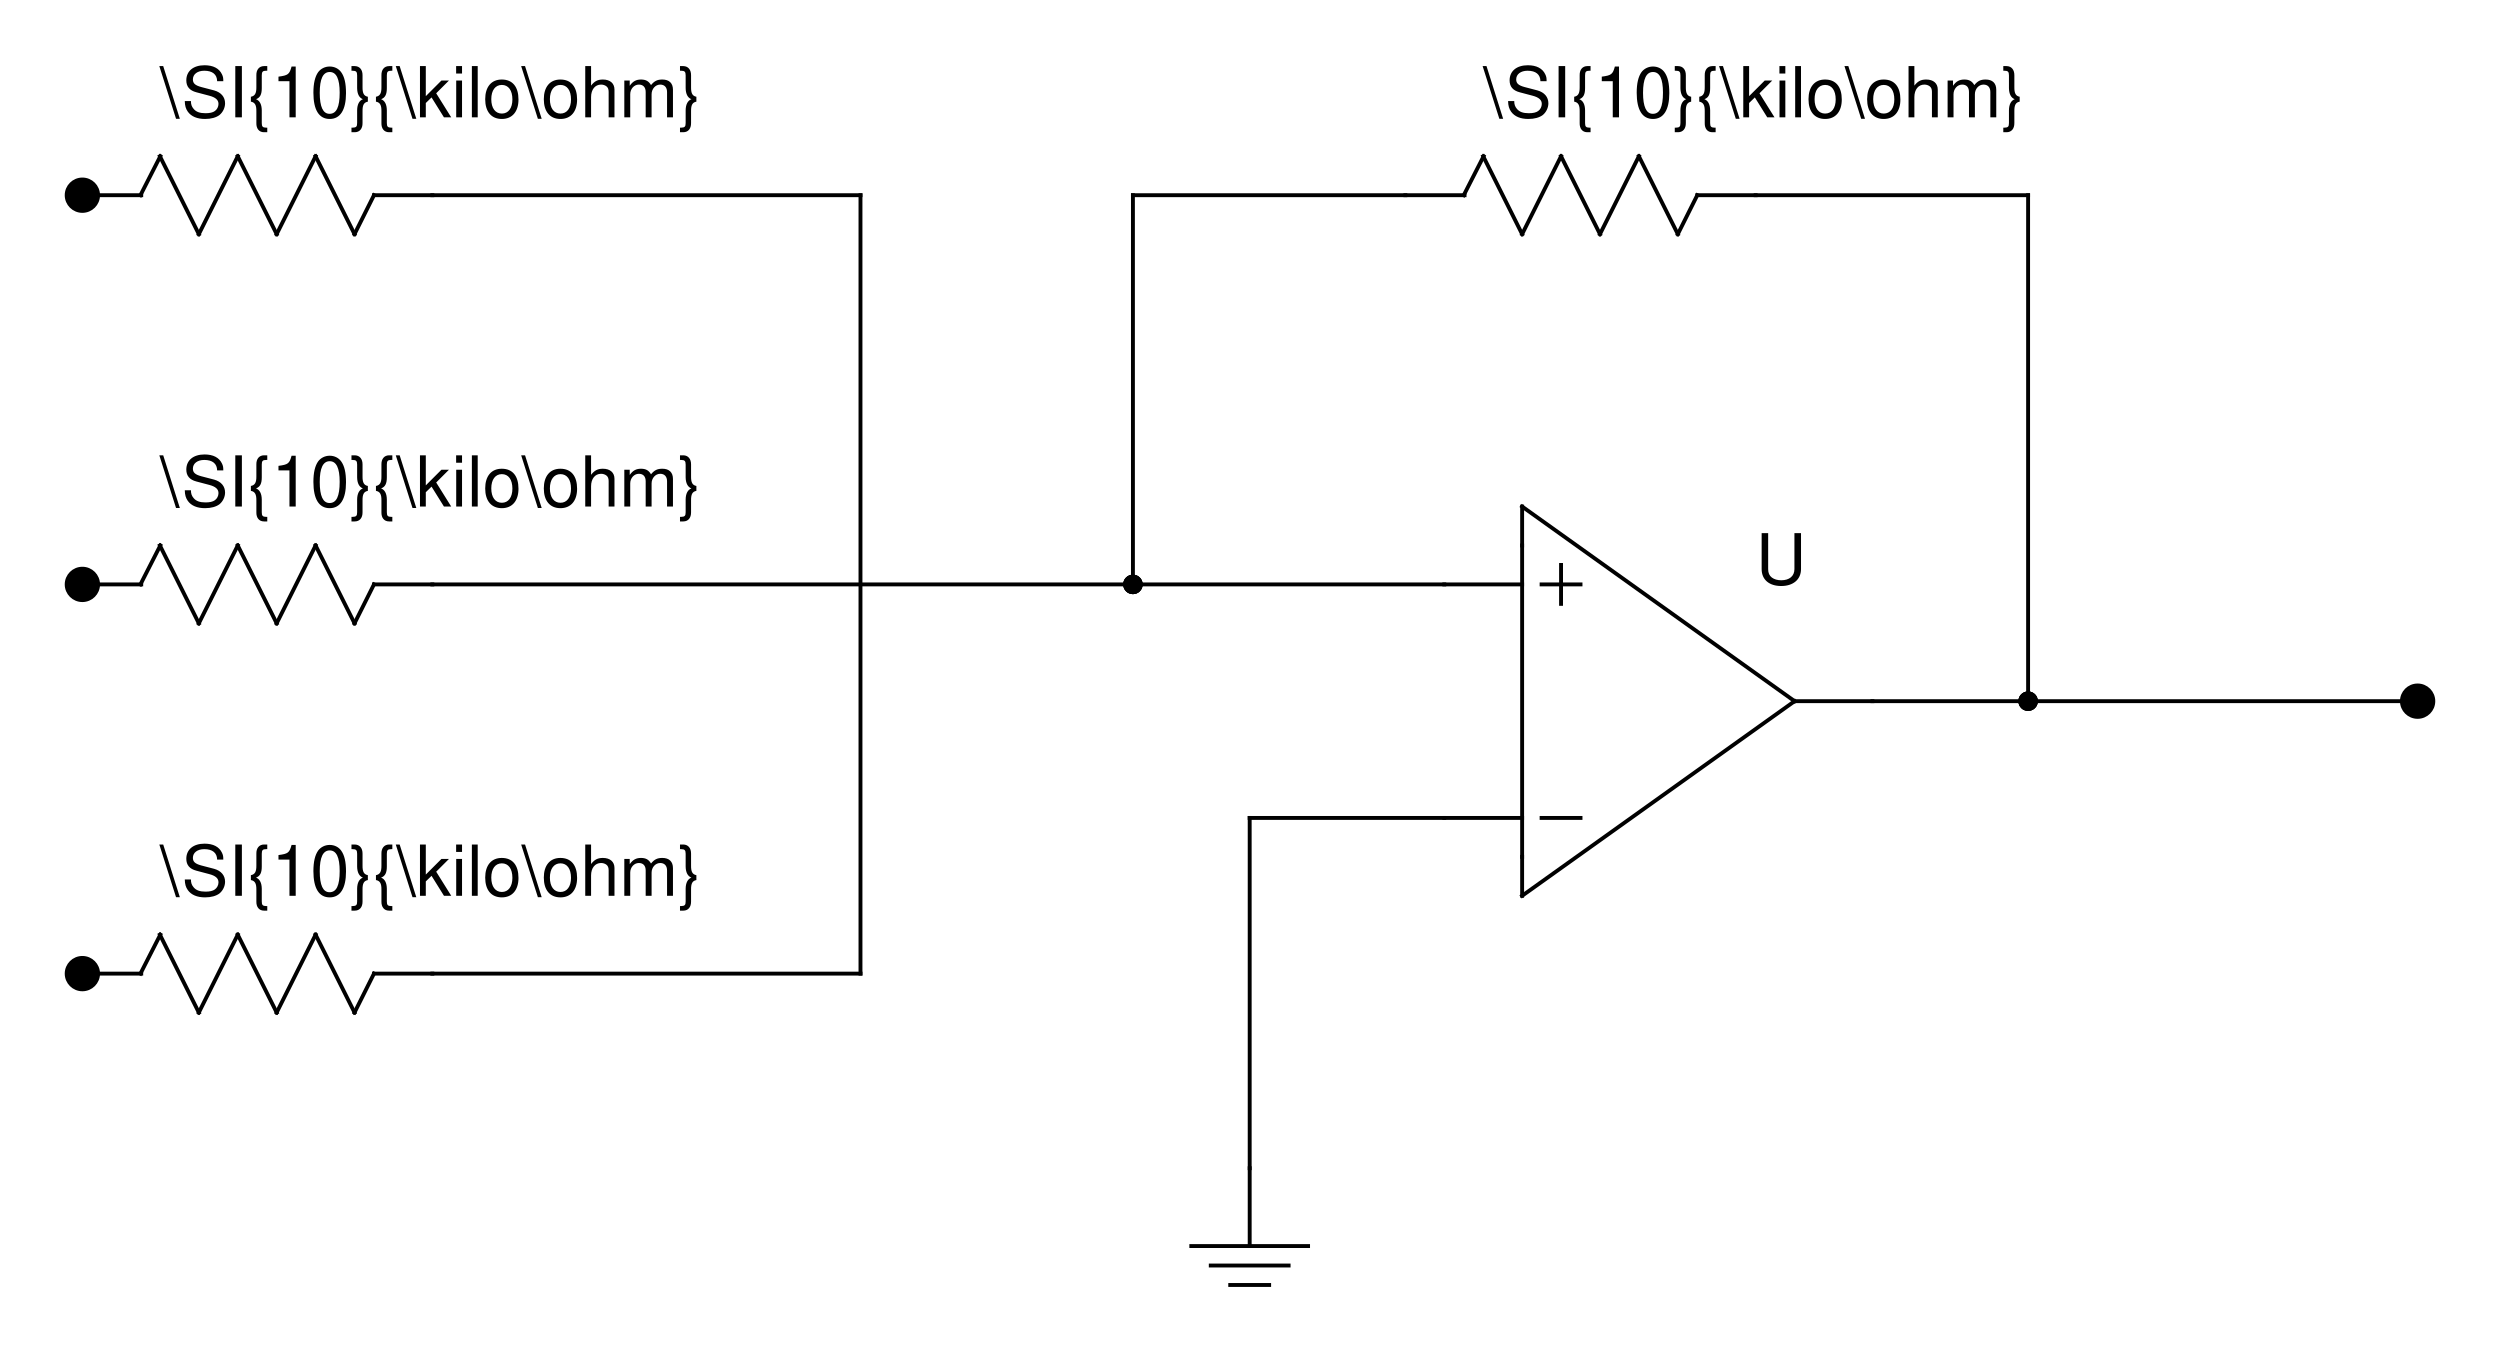
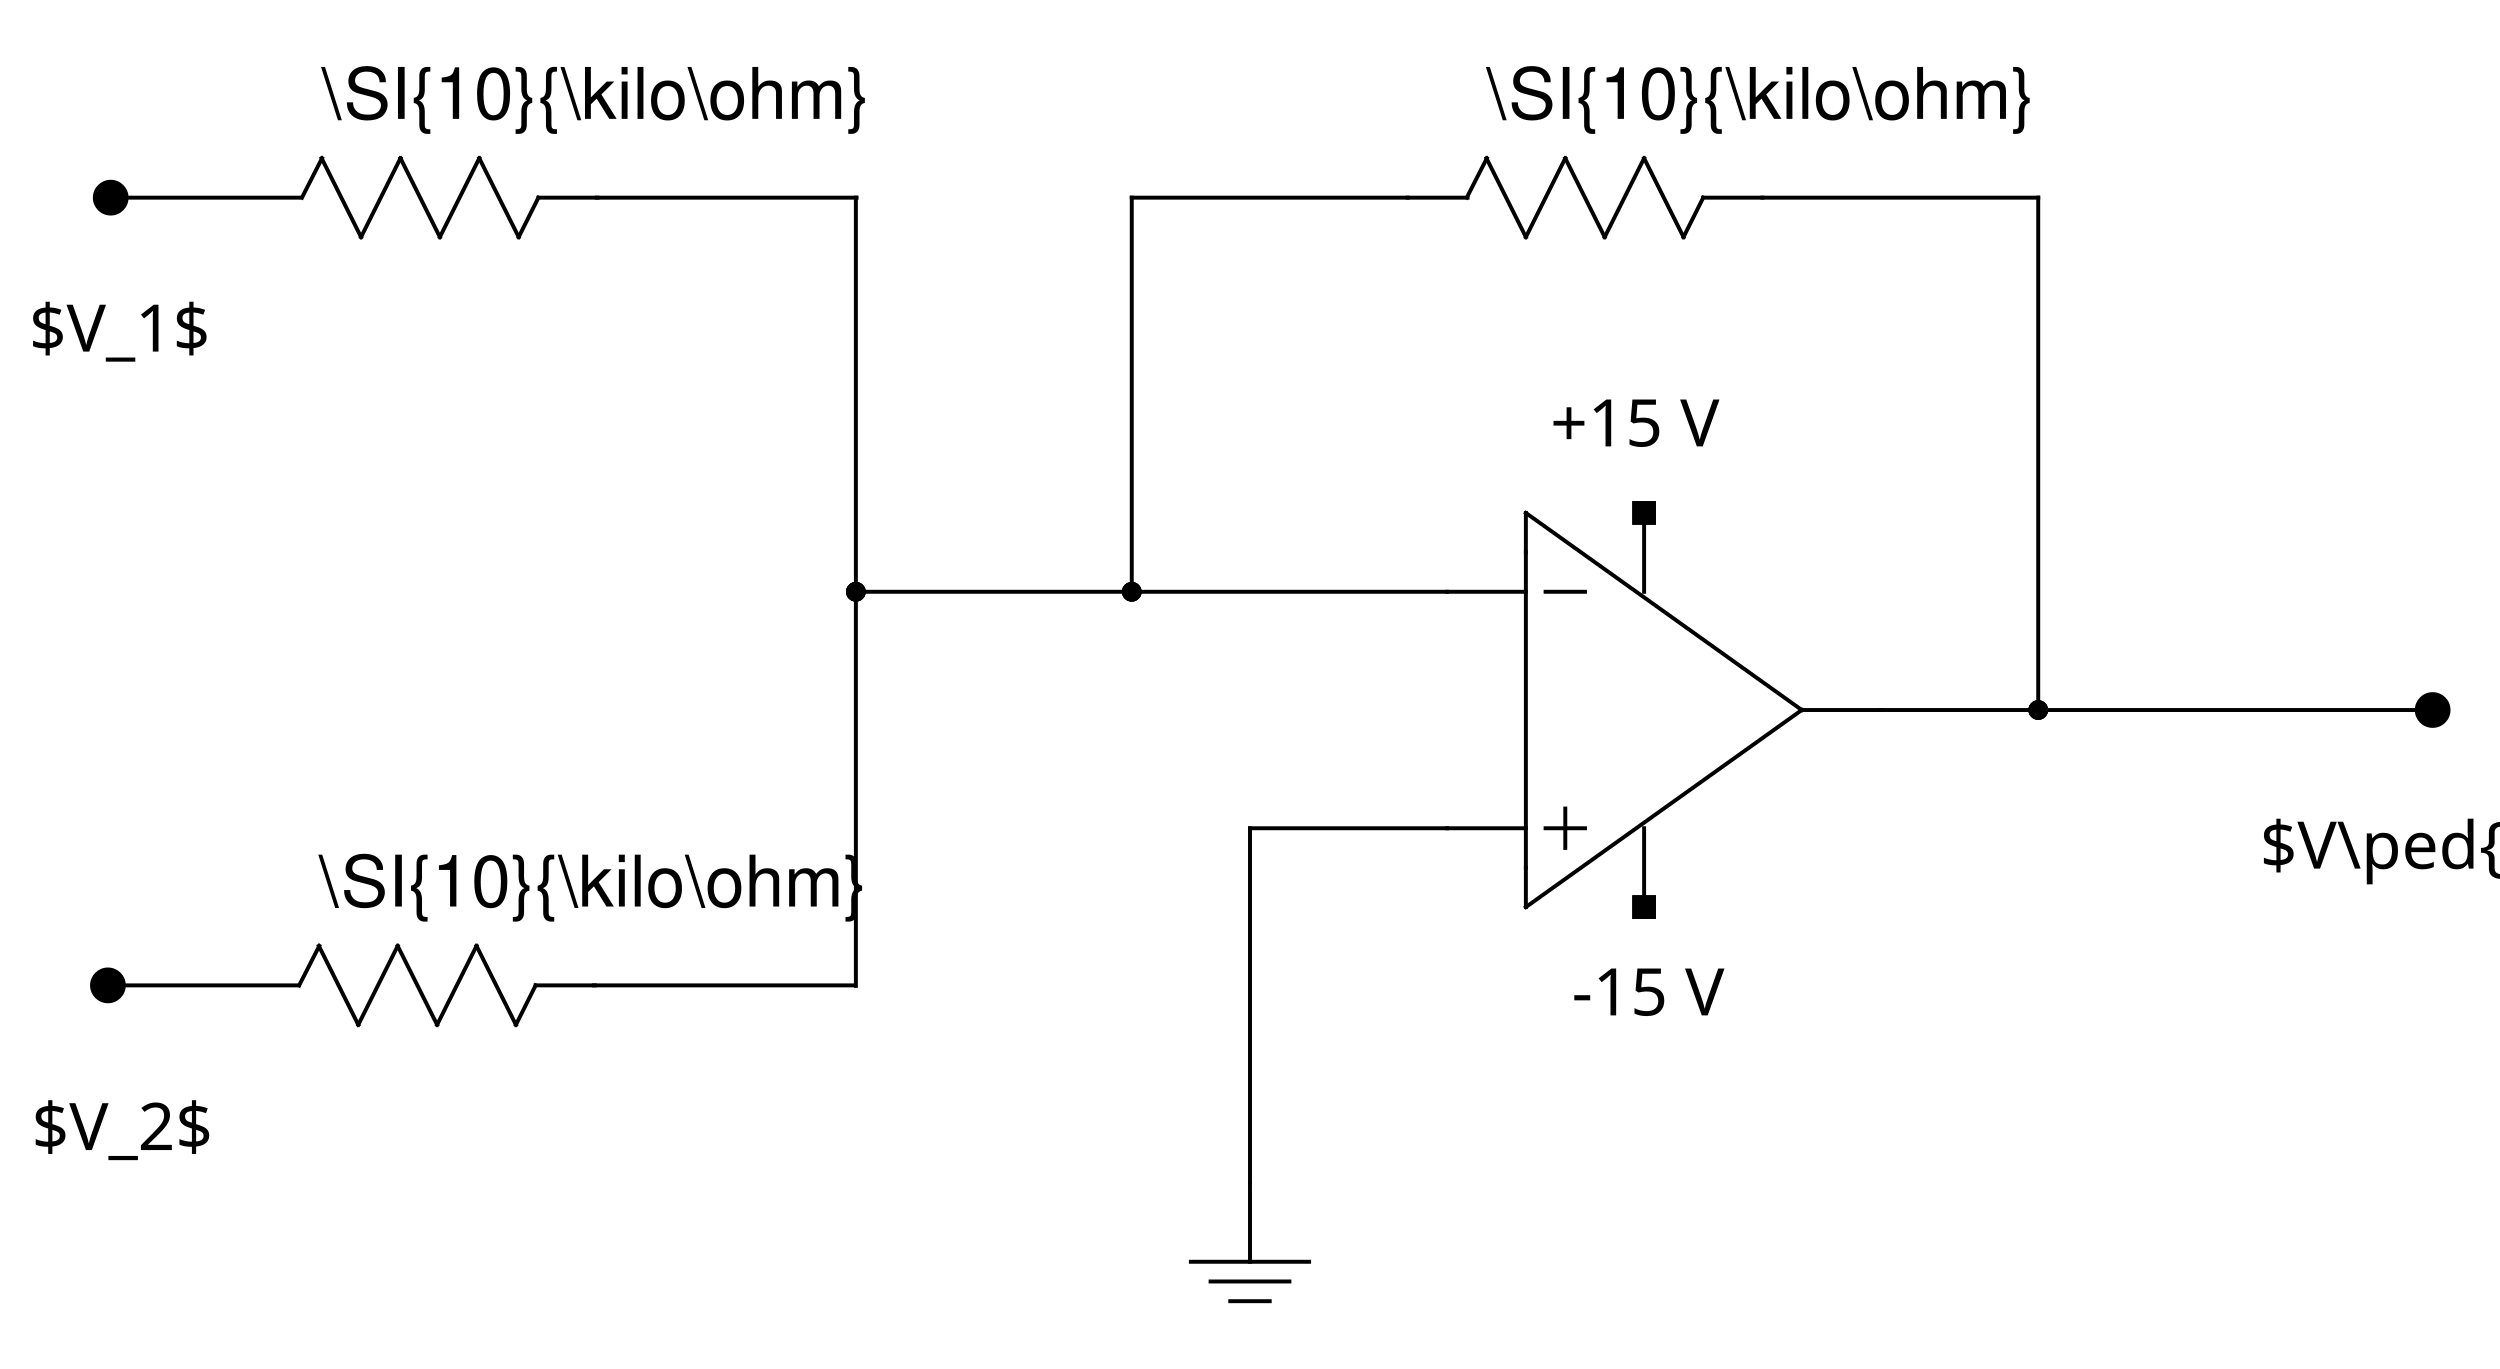
- <svg xmlns="http://www.w3.org/2000/svg" id="svg2" version="1.1" width="578.1" height="312.589" xml:space="preserve">
-   <defs id="defs6">
-     <marker orient="auto" refY="0" refX="0" id="DotL" style="overflow:visible">
-       <path id="path4131" d="m -2.5,-1 c 0,2.76 -2.24,5 -5,5 -2.76,0 -5,-2.24 -5,-5 0,-2.76 2.24,-5 5,-5 2.76,0 5,2.24 5,5 z" style="fill-rule:evenodd;stroke:#000000;stroke-width:1pt" transform="matrix(0.8,0,0,0.8,5.92,0.8)" />
+ <svg xmlns="http://www.w3.org/2000/svg" id="svg6236" version="1.1" width="570.9" height="312.589" xml:space="preserve">
+   <defs id="defs6240">
+     <marker orient="auto" refY="0.0" refX="0.0" id="DotL" style="overflow:visible">
+       <path id="path4131" d="M -2.5,-1.0 C -2.5,1.76 -4.74,4.0 -7.5,4.0 C -10.26,4.0 -12.5,1.76 -12.5,-1.0 C -12.5,-3.76 -10.26,-6.0 -7.5,-6.0 C -4.74,-6.0 -2.5,-3.76 -2.5,-1.0 z " style="fill-rule:evenodd;stroke:#000000;stroke-width:1.0pt" transform="scale(0.8) translate(7.4, 1)" />
    </marker>
-     <marker orient="auto" refY="0" refX="0" id="DotM" style="overflow:visible">
-       <path id="path4134" d="m -2.5,-1 c 0,2.76 -2.24,5 -5,5 -2.76,0 -5,-2.24 -5,-5 0,-2.76 2.24,-5 5,-5 2.76,0 5,2.24 5,5 z" style="fill-rule:evenodd;stroke:#000000;stroke-width:1pt" transform="matrix(0.4,0,0,0.4,2.96,0.4)" />
+     <marker orient="auto" refY="0" refX="0" id="DotL-9" style="overflow:visible">
+       <path id="path4131-5" d="m -2.5,-1 c 0,2.76 -2.24,5 -5,5 -2.76,0 -5,-2.24 -5,-5 0,-2.76 2.24,-5 5,-5 2.76,0 5,2.24 5,5 z" style="fill-rule:evenodd;stroke:#000000;stroke-width:1pt" transform="matrix(0.8,0,0,0.8,5.92,0.8)" />
    </marker>
  </defs>
-   <g id="g10" transform="matrix(1.25,0,0,-1.25,18.52781,297.1388)">
-     <path id="path14" style="fill:none;stroke:#000000;stroke-width:0.72;stroke-linecap:square;stroke-linejoin:miter;stroke-miterlimit:10;stroke-opacity:1;stroke-dasharray:none" d="m 36.36,194.4 7.2,14.4" />
-     <path id="path16" style="fill:none;stroke:#000000;stroke-width:0.72;stroke-linecap:square;stroke-linejoin:miter;stroke-miterlimit:10;stroke-opacity:1;stroke-dasharray:none" d="m 29.16,208.8 7.2,-14.4" />
-     <path id="path18" style="fill:none;stroke:#000000;stroke-width:0.72;stroke-linecap:square;stroke-linejoin:miter;stroke-miterlimit:10;stroke-opacity:1;stroke-dasharray:none" d="m 21.96,194.4 7.2,14.4" />
-     <path id="path20" style="fill:none;stroke:#000000;stroke-width:0.72;stroke-linecap:square;stroke-linejoin:miter;stroke-miterlimit:10;stroke-opacity:1;stroke-dasharray:none" d="m 14.76,208.8 7.2,-14.4" />
-     <path id="path22" style="fill:none;stroke:#000000;stroke-width:0.72;stroke-linecap:square;stroke-linejoin:miter;stroke-miterlimit:10;stroke-opacity:1;stroke-dasharray:none" d="m 50.76,194.4 -7.2,14.4" />
-     <path id="path24" style="fill:none;stroke:#000000;stroke-width:0.72;stroke-linecap:square;stroke-linejoin:miter;stroke-miterlimit:10;stroke-opacity:1;stroke-dasharray:none" d="m 54.36,201.6 -3.6,-7.2" />
-     <path id="path26" style="fill:none;stroke:#000000;stroke-width:0.72;stroke-linecap:square;stroke-linejoin:miter;stroke-miterlimit:10;stroke-opacity:1;stroke-dasharray:none" d="m 54.36,201.6 10.8,0" />
-     <path id="path28" style="fill:none;stroke:#000000;stroke-width:0.72;stroke-linecap:square;stroke-linejoin:miter;stroke-miterlimit:10;stroke-opacity:1;stroke-dasharray:none;marker-start:none;marker-end:url(#DotL)" d="m 11.304,201.6 -10.944,0" />
-     <path id="path30" style="fill:none;stroke:#000000;stroke-width:0.72;stroke-linecap:square;stroke-linejoin:miter;stroke-miterlimit:10;stroke-opacity:1;stroke-dasharray:none" d="m 11.16,201.6 3.672,7.2" />
-     <g id="g34">
-       <text id="text36" transform="matrix(1,0,0,-1,14.7602,216)">
-         <tspan id="tspan38" y="0" x="0 3.614 12.285 15.899 20.241 27.469 34.697 39.039 43.381 46.995 53.495 56.381 59.267 66.495 70.109 77.337 84.565 95.394" style="font-size:13px;font-variant:normal;font-weight:normal;writing-mode:lr-tb;fill:#000000;fill-opacity:1;fill-rule:nonzero;stroke:none;font-family:Helvetica;-inkscape-font-specification:Helvetica">\SI{10}{\kilo\ohm}</tspan>
+   <g id="g6244" transform="matrix(1.25,0,0,-1.25,14.99981,297.1388)">
+     <path id="path6248" style="fill:none;stroke:#000000;stroke-width:0.72;stroke-linecap:square;stroke-linejoin:miter;stroke-miterlimit:10;stroke-opacity:1;stroke-dasharray:none" d="m 68.36,194.4 7.2,14.4" />
+     <path id="path6250" style="fill:none;stroke:#000000;stroke-width:0.72;stroke-linecap:square;stroke-linejoin:miter;stroke-miterlimit:10;stroke-opacity:1;stroke-dasharray:none" d="m 61.16,208.8 7.2,-14.4" />
+     <path id="path6252" style="fill:none;stroke:#000000;stroke-width:0.72;stroke-linecap:square;stroke-linejoin:miter;stroke-miterlimit:10;stroke-opacity:1;stroke-dasharray:none" d="m 53.96,194.4 7.2,14.4" />
+     <path id="path6254" style="fill:none;stroke:#000000;stroke-width:0.72;stroke-linecap:square;stroke-linejoin:miter;stroke-miterlimit:10;stroke-opacity:1;stroke-dasharray:none" d="m 46.76,208.8 7.2,-14.4" />
+     <path id="path6256" style="fill:none;stroke:#000000;stroke-width:0.72;stroke-linecap:square;stroke-linejoin:miter;stroke-miterlimit:10;stroke-opacity:1;stroke-dasharray:none" d="m 82.76,194.4 -7.2,14.4" />
+     <path id="path6258" style="fill:none;stroke:#000000;stroke-width:0.72;stroke-linecap:square;stroke-linejoin:miter;stroke-miterlimit:10;stroke-opacity:1;stroke-dasharray:none" d="m 86.36,201.6 -3.6,-7.2" />
+     <path id="path6260" style="fill:none;stroke:#000000;stroke-width:0.72;stroke-linecap:square;stroke-linejoin:miter;stroke-miterlimit:10;stroke-opacity:1;stroke-dasharray:none" d="m 86.36,201.6 10.8,0" />
+     <path id="path6262" style="fill:none;stroke:#000000;stroke-width:0.72;stroke-linecap:square;stroke-linejoin:miter;stroke-miterlimit:10;stroke-opacity:1;stroke-dasharray:none;marker-start:none;marker-end:url(#DotL)" d="m 43.028,201.6 -34.862,0" />
+     <path id="path6264" style="fill:none;stroke:#000000;stroke-width:0.72;stroke-linecap:square;stroke-linejoin:miter;stroke-miterlimit:10;stroke-opacity:1;stroke-dasharray:none" d="m 43.16,201.6 3.672,7.2" />
+     <g id="g6268" transform="translate(31.99996,0)">
+       <text id="text6270" transform="matrix(1,0,0,-1,14.7602,216)">
+         <tspan id="tspan6272" y="0" x="0 3.614 12.285 15.899 20.241 27.469 34.697 39.039 43.381 46.995 53.495 56.381 59.267 66.495 70.109 77.337 84.565 95.394" style="font-size:13px;font-variant:normal;font-weight:normal;writing-mode:lr-tb;fill:#000000;fill-opacity:1;fill-rule:nonzero;stroke:none;font-family:Helvetica;-inkscape-font-specification:Helvetica">\SI{10}{\kilo\ohm}</tspan>
      </text>
    </g>
-     <path id="path40" style="fill:none;stroke:#000000;stroke-width:0.72;stroke-linecap:square;stroke-linejoin:miter;stroke-miterlimit:10;stroke-opacity:1;stroke-dasharray:none" d="m 36.36,122.4 7.2,14.4" />
-     <path id="path42" style="fill:none;stroke:#000000;stroke-width:0.72;stroke-linecap:square;stroke-linejoin:miter;stroke-miterlimit:10;stroke-opacity:1;stroke-dasharray:none" d="m 29.16,136.8 7.2,-14.4" />
-     <path id="path44" style="fill:none;stroke:#000000;stroke-width:0.72;stroke-linecap:square;stroke-linejoin:miter;stroke-miterlimit:10;stroke-opacity:1;stroke-dasharray:none" d="m 21.96,122.4 7.2,14.4" />
-     <path id="path46" style="fill:none;stroke:#000000;stroke-width:0.72;stroke-linecap:square;stroke-linejoin:miter;stroke-miterlimit:10;stroke-opacity:1;stroke-dasharray:none" d="m 14.76,136.8 7.2,-14.4" />
-     <path id="path48" style="fill:none;stroke:#000000;stroke-width:0.72;stroke-linecap:square;stroke-linejoin:miter;stroke-miterlimit:10;stroke-opacity:1;stroke-dasharray:none" d="m 50.76,122.4 -7.2,14.4" />
-     <path id="path50" style="fill:none;stroke:#000000;stroke-width:0.72;stroke-linecap:square;stroke-linejoin:miter;stroke-miterlimit:10;stroke-opacity:1;stroke-dasharray:none" d="m 54.36,129.6 -3.6,-7.2" />
-     <path id="path52" style="fill:none;stroke:#000000;stroke-width:0.72;stroke-linecap:square;stroke-linejoin:miter;stroke-miterlimit:10;stroke-opacity:1;stroke-dasharray:none" d="m 54.36,129.6 10.8,0" />
-     <path id="path54" style="fill:none;stroke:#000000;stroke-width:0.72;stroke-linecap:square;stroke-linejoin:miter;stroke-miterlimit:10;stroke-opacity:1;stroke-dasharray:none;marker-end:url(#DotL)" d="m 11.304,129.6 -10.944,0" />
-     <path id="path56" style="fill:none;stroke:#000000;stroke-width:0.72;stroke-linecap:square;stroke-linejoin:miter;stroke-miterlimit:10;stroke-opacity:1;stroke-dasharray:none;marker-start:none;marker-end:none" d="m 11.16,129.6 3.672,7.2" />
-     <g id="g60">
-       <text id="text62" transform="matrix(1,0,0,-1,14.7602,144)">
-         <tspan id="tspan64" y="0" x="0 3.614 12.285 15.899 20.241 27.469 34.697 39.039 43.381 46.995 53.495 56.381 59.267 66.495 70.109 77.337 84.565 95.394" style="font-size:13px;font-variant:normal;font-weight:normal;writing-mode:lr-tb;fill:#000000;fill-opacity:1;fill-rule:nonzero;stroke:none;font-family:Helvetica;-inkscape-font-specification:Helvetica">\SI{10}{\kilo\ohm}</tspan>
+     <path id="path6300" style="fill:none;stroke:#000000;stroke-width:0.72;stroke-linecap:square;stroke-linejoin:miter;stroke-miterlimit:10;stroke-opacity:1;stroke-dasharray:none" d="m 281.16,194.4 7.2,14.4" />
+     <path id="path6302" style="fill:none;stroke:#000000;stroke-width:0.72;stroke-linecap:square;stroke-linejoin:miter;stroke-miterlimit:10;stroke-opacity:1;stroke-dasharray:none" d="m 273.96,208.8 7.2,-14.4" />
+     <path id="path6304" style="fill:none;stroke:#000000;stroke-width:0.72;stroke-linecap:square;stroke-linejoin:miter;stroke-miterlimit:10;stroke-opacity:1;stroke-dasharray:none" d="m 266.76,194.4 7.2,14.4" />
+     <path id="path6306" style="fill:none;stroke:#000000;stroke-width:0.72;stroke-linecap:square;stroke-linejoin:miter;stroke-miterlimit:10;stroke-opacity:1;stroke-dasharray:none" d="m 259.56,208.8 7.2,-14.4" />
+     <path id="path6308" style="fill:none;stroke:#000000;stroke-width:0.72;stroke-linecap:square;stroke-linejoin:miter;stroke-miterlimit:10;stroke-opacity:1;stroke-dasharray:none" d="m 295.56,194.4 -7.2,14.4" />
+     <path id="path6310" style="fill:none;stroke:#000000;stroke-width:0.72;stroke-linecap:square;stroke-linejoin:miter;stroke-miterlimit:10;stroke-opacity:1;stroke-dasharray:none" d="m 299.16,201.6 -3.6,-7.2" />
+     <path id="path6312" style="fill:none;stroke:#000000;stroke-width:0.72;stroke-linecap:square;stroke-linejoin:miter;stroke-miterlimit:10;stroke-opacity:1;stroke-dasharray:none" d="m 299.16,201.6 10.8,0" />
+     <path id="path6314" style="fill:none;stroke:#000000;stroke-width:0.72;stroke-linecap:square;stroke-linejoin:miter;stroke-miterlimit:10;stroke-opacity:1;stroke-dasharray:none" d="m 256.104,201.6 -10.944,0" />
+     <path id="path6316" style="fill:none;stroke:#000000;stroke-width:0.72;stroke-linecap:square;stroke-linejoin:miter;stroke-miterlimit:10;stroke-opacity:1;stroke-dasharray:none" d="m 255.96,201.6 3.672,7.2" />
+     <g id="g6318">
+       <text id="text6320" transform="matrix(1,0,0,-1,259.56,216)">
+         <tspan id="tspan6322" y="0" x="0 3.614 12.285 15.899 20.241 27.469 34.697 39.039 43.381 46.995 53.495 56.381 59.267 66.495 70.109 77.337 84.565 95.394" style="font-size:13px;font-variant:normal;font-weight:normal;writing-mode:lr-tb;fill:#000000;fill-opacity:1;fill-rule:nonzero;stroke:none;font-family:Helvetica;-inkscape-font-specification:Helvetica">\SI{10}{\kilo\ohm}</tspan>
      </text>
    </g>
-     <path id="path66" style="fill:none;stroke:#000000;stroke-width:0.72;stroke-linecap:square;stroke-linejoin:miter;stroke-miterlimit:10;stroke-opacity:1;stroke-dasharray:none" d="m 36.36,50.4 7.2,14.4" />
-     <path id="path68" style="fill:none;stroke:#000000;stroke-width:0.72;stroke-linecap:square;stroke-linejoin:miter;stroke-miterlimit:10;stroke-opacity:1;stroke-dasharray:none" d="m 29.16,64.8 7.2,-14.4" />
-     <path id="path70" style="fill:none;stroke:#000000;stroke-width:0.72;stroke-linecap:square;stroke-linejoin:miter;stroke-miterlimit:10;stroke-opacity:1;stroke-dasharray:none" d="m 21.96,50.4 7.2,14.4" />
-     <path id="path72" style="fill:none;stroke:#000000;stroke-width:0.72;stroke-linecap:square;stroke-linejoin:miter;stroke-miterlimit:10;stroke-opacity:1;stroke-dasharray:none" d="m 14.76,64.8 7.2,-14.4" />
-     <path id="path74" style="fill:none;stroke:#000000;stroke-width:0.72;stroke-linecap:square;stroke-linejoin:miter;stroke-miterlimit:10;stroke-opacity:1;stroke-dasharray:none" d="m 50.76,50.4 -7.2,14.4" />
-     <path id="path76" style="fill:none;stroke:#000000;stroke-width:0.72;stroke-linecap:square;stroke-linejoin:miter;stroke-miterlimit:10;stroke-opacity:1;stroke-dasharray:none" d="m 54.36,57.6 -3.6,-7.2" />
-     <path id="path78" style="fill:none;stroke:#000000;stroke-width:0.72;stroke-linecap:square;stroke-linejoin:miter;stroke-miterlimit:10;stroke-opacity:1;stroke-dasharray:none" d="m 54.36,57.6 10.8,0" />
-     <path id="path80" style="fill:none;stroke:#000000;stroke-width:0.72;stroke-linecap:square;stroke-linejoin:miter;stroke-miterlimit:10;stroke-opacity:1;stroke-dasharray:none;marker-start:none;marker-end:url(#DotL)" d="m 11.304,57.6 -10.944,0" />
-     <path id="path82" style="fill:none;stroke:#000000;stroke-width:0.72;stroke-linecap:square;stroke-linejoin:miter;stroke-miterlimit:10;stroke-opacity:1;stroke-dasharray:none" d="m 11.16,57.6 3.672,7.2" />
-     <g id="g86">
-       <text id="text88" transform="matrix(1,0,0,-1,14.7602,72)">
-         <tspan id="tspan90" y="0" x="0 3.614 12.285 15.899 20.241 27.469 34.697 39.039 43.381 46.995 53.495 56.381 59.267 66.495 70.109 77.337 84.565 95.394" style="font-size:13px;font-variant:normal;font-weight:normal;writing-mode:lr-tb;fill:#000000;fill-opacity:1;fill-rule:nonzero;stroke:none;font-family:Helvetica;-inkscape-font-specification:Helvetica">\SI{10}{\kilo\ohm}</tspan>
+     <path id="path6324" style="fill:none;stroke:#000000;stroke-width:0.72;stroke-linecap:square;stroke-linejoin:miter;stroke-miterlimit:10;stroke-opacity:1;stroke-dasharray:none" d="m 266.76,79.2 0,57.6" />
+     <path id="path6326" style="fill:none;stroke:#000000;stroke-width:0.72;stroke-linecap:square;stroke-linejoin:miter;stroke-miterlimit:10;stroke-opacity:1;stroke-dasharray:none" d="m 273.96,82.8 0,7.2" />
+     <path id="path6328" style="fill:none;stroke:#000000;stroke-width:0.72;stroke-linecap:square;stroke-linejoin:miter;stroke-miterlimit:10;stroke-opacity:1;stroke-dasharray:none" d="m 277.56,129.6 -7.2,0" />
+     <path id="path6330" style="fill:none;stroke:#000000;stroke-width:0.72;stroke-linecap:square;stroke-linejoin:miter;stroke-miterlimit:10;stroke-opacity:1;stroke-dasharray:none" d="m 277.56,86.4 -7.2,0" />
+     <path id="path6332" style="fill:none;stroke:#000000;stroke-width:0.72;stroke-linecap:square;stroke-linejoin:miter;stroke-miterlimit:10;stroke-opacity:1;stroke-dasharray:none" d="m 266.76,129.6 -14.4,0" />
+     <path id="path6334" style="fill:none;stroke:#000000;stroke-width:0.72;stroke-linecap:square;stroke-linejoin:miter;stroke-miterlimit:10;stroke-opacity:1;stroke-dasharray:none" d="m 266.76,86.4 -14.4,0" />
+     <path id="path6336" style="fill:none;stroke:#000000;stroke-width:0.72;stroke-linecap:square;stroke-linejoin:miter;stroke-miterlimit:10;stroke-opacity:1;stroke-dasharray:none" d="m 331.56,108 -14.4,0" />
+     <path id="path6338" style="fill:none;stroke:#000000;stroke-width:0.72;stroke-linecap:square;stroke-linejoin:miter;stroke-miterlimit:10;stroke-opacity:1;stroke-dasharray:none" d="m 288.36,144 0,-14.4" />
+     <path id="path6340" style="fill:none;stroke:#000000;stroke-width:0.72;stroke-linecap:square;stroke-linejoin:miter;stroke-miterlimit:10;stroke-opacity:1;stroke-dasharray:none" d="m 288.36,72 0,14.4" />
+     <path id="path6342" style="fill:none;stroke:#000000;stroke-width:0.72;stroke-linecap:square;stroke-linejoin:miter;stroke-miterlimit:10;stroke-opacity:1;stroke-dasharray:none" d="m 266.76,144 0,-7.2" />
+     <path id="path6344" style="fill:none;stroke:#000000;stroke-width:0.72;stroke-linecap:square;stroke-linejoin:miter;stroke-miterlimit:10;stroke-opacity:1;stroke-dasharray:none" d="m 266.76,72 0,7.2" />
+     <path id="path6346" style="fill:none;stroke:#000000;stroke-width:0.72;stroke-linecap:square;stroke-linejoin:miter;stroke-miterlimit:10;stroke-opacity:1;stroke-dasharray:none" d="M 317.16,108 266.76,72" />
+     <path id="path6348" style="fill:none;stroke:#000000;stroke-width:0.72;stroke-linecap:square;stroke-linejoin:miter;stroke-miterlimit:10;stroke-opacity:1;stroke-dasharray:none" d="m 266.76,144 50.4,-36" />
+     <path id="path6364" style="fill:#000000;fill-opacity:1;fill-rule:nonzero;stroke:none" d="m 286.2,141.84 4.32,0 0,4.32 -4.32,0 0,-4.32 z" />
+     <path id="path6366" style="fill:#000000;fill-opacity:1;fill-rule:nonzero;stroke:none" d="m 286.2,69.84 4.32,0 0,4.32 -4.32,0 0,-4.32 z" />
+     <path id="path6374" style="fill:none;stroke:#000000;stroke-width:0.72;stroke-linecap:square;stroke-linejoin:miter;stroke-miterlimit:10;stroke-opacity:1;stroke-dasharray:none" d="m 219.96,0 -7.2,0" />
+     <path id="path6376" style="fill:none;stroke:#000000;stroke-width:0.72;stroke-linecap:square;stroke-linejoin:miter;stroke-miterlimit:10;stroke-opacity:1;stroke-dasharray:none" d="m 223.56,3.6 -14.4,0" />
+     <path id="path6378" style="fill:none;stroke:#000000;stroke-width:0.72;stroke-linecap:square;stroke-linejoin:miter;stroke-miterlimit:10;stroke-opacity:1;stroke-dasharray:none" d="m 227.16,7.2 -21.6,0" />
+     <path id="path6380" style="fill:none;stroke:#000000;stroke-width:0.72;stroke-linecap:square;stroke-linejoin:miter;stroke-miterlimit:10;stroke-opacity:1;stroke-dasharray:none" d="m 216.36,7.2 0,14.4" />
+     <path id="path6382" style="fill:none;stroke:#000000;stroke-width:0.72;stroke-linecap:square;stroke-linejoin:miter;stroke-miterlimit:10;stroke-opacity:1;stroke-dasharray:none" d="m 252.36,129.6 -108,0" />
+     <path id="path6384" style="fill:none;stroke:#000000;stroke-width:0.72;stroke-linecap:square;stroke-linejoin:miter;stroke-miterlimit:10;stroke-opacity:1;stroke-dasharray:none" d="m 144.49,201.6 -47.459,0" />
+     <path id="path6386" style="fill:none;stroke:#000000;stroke-width:0.72;stroke-linecap:square;stroke-linejoin:miter;stroke-miterlimit:10;stroke-opacity:1;stroke-dasharray:none" d="m 144.36,57.6 0,144" />
+     <path id="path6390" style="fill:none;stroke:#000000;stroke-width:0.72;stroke-linecap:square;stroke-linejoin:miter;stroke-miterlimit:10;stroke-opacity:1;stroke-dasharray:none" d="m 194.76,201.6 0,-72" />
+     <path id="path6392" style="fill:none;stroke:#000000;stroke-width:0.72;stroke-linecap:square;stroke-linejoin:miter;stroke-miterlimit:10;stroke-opacity:1;stroke-dasharray:none" d="m 245.16,201.6 -50.4,0" />
+     <path id="path6394" style="fill:none;stroke:#000000;stroke-width:0.72;stroke-linecap:square;stroke-linejoin:miter;stroke-miterlimit:10;stroke-opacity:1;stroke-dasharray:none" d="m 216.36,86.4 36,0" />
+     <path id="path6396" style="fill:none;stroke:#000000;stroke-width:0.72;stroke-linecap:square;stroke-linejoin:miter;stroke-miterlimit:10;stroke-opacity:1;stroke-dasharray:none" d="m 216.36,21.6 0,64.8" />
+     <path id="path6398" style="fill:none;stroke:#000000;stroke-width:0.72;stroke-linecap:square;stroke-linejoin:miter;stroke-miterlimit:10;stroke-opacity:1;stroke-dasharray:none;marker-start:url(#DotL)" d="m 432.36,108 -100.8,0" />
+     <path id="path6400" style="fill:none;stroke:#000000;stroke-width:0.72;stroke-linecap:square;stroke-linejoin:miter;stroke-miterlimit:10;stroke-opacity:1;stroke-dasharray:none" d="m 360.36,201.6 -50.4,0" />
+     <path id="path6402" style="fill:none;stroke:#000000;stroke-width:0.72;stroke-linecap:square;stroke-linejoin:miter;stroke-miterlimit:10;stroke-opacity:1;stroke-dasharray:none" d="m 360.36,108 0,93.6" />
+     <path id="path6408" style="fill:#000000;fill-opacity:1;fill-rule:nonzero;stroke:none" d="m 286.2,141.84 4.32,0 0,4.32 -4.32,0 0,-4.32 z" />
+     <path id="path6410" style="fill:#000000;fill-opacity:1;fill-rule:nonzero;stroke:none" d="m 286.2,69.84 4.32,0 0,4.32 -4.32,0 0,-4.32 z" />
+     <path id="path6412" style="fill:#000000;fill-opacity:1;fill-rule:nonzero;stroke:none" d="m 146.16,129.6 c 0,0.994 -0.806,1.8 -1.8,1.8 -0.994,0 -1.8,-0.806 -1.8,-1.8 0,-0.994 0.806,-1.8 1.8,-1.8 0.994,0 1.8,0.806 1.8,1.8" />
+     <path id="path6414" style="fill:#000000;fill-opacity:1;fill-rule:nonzero;stroke:none" d="m 146.16,129.6 c 0,0.994 -0.806,1.8 -1.8,1.8 -0.994,0 -1.8,-0.806 -1.8,-1.8 0,-0.994 0.806,-1.8 1.8,-1.8 0.994,0 1.8,0.806 1.8,1.8" />
+     <path id="path6416" style="fill:#000000;fill-opacity:1;fill-rule:nonzero;stroke:none" d="m 196.56,129.6 c 0,0.994 -0.806,1.8 -1.8,1.8 -0.994,0 -1.8,-0.806 -1.8,-1.8 0,-0.994 0.806,-1.8 1.8,-1.8 0.994,0 1.8,0.806 1.8,1.8" />
+     <path id="path6418" style="fill:#000000;fill-opacity:1;fill-rule:nonzero;stroke:none" d="m 146.16,129.6 c 0,0.994 -0.806,1.8 -1.8,1.8 -0.994,0 -1.8,-0.806 -1.8,-1.8 0,-0.994 0.806,-1.8 1.8,-1.8 0.994,0 1.8,0.806 1.8,1.8" />
+     <path id="path6420" style="fill:#000000;fill-opacity:1;fill-rule:nonzero;stroke:none" d="m 196.56,129.6 c 0,0.994 -0.806,1.8 -1.8,1.8 -0.994,0 -1.8,-0.806 -1.8,-1.8 0,-0.994 0.806,-1.8 1.8,-1.8 0.994,0 1.8,0.806 1.8,1.8" />
+     <path id="path6422" style="fill:#000000;fill-opacity:1;fill-rule:nonzero;stroke:none" d="m 196.56,129.6 c 0,0.994 -0.806,1.8 -1.8,1.8 -0.994,0 -1.8,-0.806 -1.8,-1.8 0,-0.994 0.806,-1.8 1.8,-1.8 0.994,0 1.8,0.806 1.8,1.8" />
+     <path id="path6426" style="fill:#000000;fill-opacity:1;fill-rule:nonzero;stroke:none" d="m 362.16,108 c 0,0.994 -0.806,1.8 -1.8,1.8 -0.994,0 -1.8,-0.806 -1.8,-1.8 0,-0.994 0.806,-1.8 1.8,-1.8 0.994,0 1.8,0.806 1.8,1.8" />
+     <path id="path6428" style="fill:#000000;fill-opacity:1;fill-rule:nonzero;stroke:none" d="m 362.16,108 c 0,0.994 -0.806,1.8 -1.8,1.8 -0.994,0 -1.8,-0.806 -1.8,-1.8 0,-0.994 0.806,-1.8 1.8,-1.8 0.994,0 1.8,0.806 1.8,1.8" />
+     <path id="path6430" style="fill:#000000;fill-opacity:1;fill-rule:nonzero;stroke:none" d="m 362.16,108 c 0,0.994 -0.806,1.8 -1.8,1.8 -0.994,0 -1.8,-0.806 -1.8,-1.8 0,-0.994 0.806,-1.8 1.8,-1.8 0.994,0 1.8,0.806 1.8,1.8" />
+     <text xml:space="preserve" style="font-size:12px;font-style:normal;font-variant:normal;font-weight:normal;font-stretch:normal;line-height:125%;letter-spacing:0px;word-spacing:0px;fill:#000000;fill-opacity:1;stroke:none;font-family:TG Pagella Math;-inkscape-font-specification:TG Pagella Math" x="-6.703" y="-173.478" id="text7580" transform="scale(1,-1)">
+       <tspan id="tspan7582" x="-6.703" y="-173.478">$V_1$</tspan>
+     </text>
+     <text xml:space="preserve" style="font-size:12px;font-style:normal;font-variant:normal;font-weight:normal;font-stretch:normal;line-height:125%;letter-spacing:0px;word-spacing:0px;fill:#000000;fill-opacity:1;stroke:none;font-family:TG Pagella Math;-inkscape-font-specification:TG Pagella Math" x="-6.225" y="-27.608" id="text7580-0" transform="scale(1,-1)">
+       <tspan id="tspan7582-9" x="-6.225" y="-27.608">$V_2$</tspan>
+     </text>
+     <text xml:space="preserve" style="font-size:12px;font-style:normal;font-variant:normal;font-weight:normal;font-stretch:normal;line-height:125%;letter-spacing:0px;word-spacing:0px;fill:#000000;fill-opacity:1;stroke:none;font-family:TG Pagella Math;-inkscape-font-specification:TG Pagella Math" x="271.215" y="-156.164" id="text7845" transform="scale(1,-1)">
+       <tspan id="tspan7847" x="271.215" y="-156.164">+15 V</tspan>
+     </text>
+     <text xml:space="preserve" style="font-size:12px;font-style:normal;font-variant:normal;font-weight:normal;font-stretch:normal;line-height:125%;letter-spacing:0px;word-spacing:0px;fill:#000000;fill-opacity:1;stroke:none;font-family:TG Pagella Math;-inkscape-font-specification:TG Pagella Math" x="275.122" y="-52.208" id="text7845-0" transform="scale(1,-1)">
+       <tspan id="tspan7847-4" x="275.122" y="-52.208">-15 V</tspan>
+     </text>
+     <path id="path6248-5" style="fill:none;stroke:#000000;stroke-width:0.72;stroke-linecap:square;stroke-linejoin:miter;stroke-miterlimit:10;stroke-opacity:1;stroke-dasharray:none" d="m 67.854,50.495 7.2,14.4" />
+     <path id="path6250-9" style="fill:none;stroke:#000000;stroke-width:0.72;stroke-linecap:square;stroke-linejoin:miter;stroke-miterlimit:10;stroke-opacity:1;stroke-dasharray:none" d="m 60.654,64.895 7.2,-14.4" />
+     <path id="path6252-8" style="fill:none;stroke:#000000;stroke-width:0.72;stroke-linecap:square;stroke-linejoin:miter;stroke-miterlimit:10;stroke-opacity:1;stroke-dasharray:none" d="m 53.454,50.495 7.2,14.4" />
+     <path id="path6254-0" style="fill:none;stroke:#000000;stroke-width:0.72;stroke-linecap:square;stroke-linejoin:miter;stroke-miterlimit:10;stroke-opacity:1;stroke-dasharray:none" d="m 46.254,64.895 7.2,-14.4" />
+     <path id="path6256-0" style="fill:none;stroke:#000000;stroke-width:0.72;stroke-linecap:square;stroke-linejoin:miter;stroke-miterlimit:10;stroke-opacity:1;stroke-dasharray:none" d="m 82.254,50.495 -7.2,14.4" />
+     <path id="path6258-3" style="fill:none;stroke:#000000;stroke-width:0.72;stroke-linecap:square;stroke-linejoin:miter;stroke-miterlimit:10;stroke-opacity:1;stroke-dasharray:none" d="m 85.854,57.695 -3.6,-7.2" />
+     <path id="path6260-7" style="fill:none;stroke:#000000;stroke-width:0.72;stroke-linecap:square;stroke-linejoin:miter;stroke-miterlimit:10;stroke-opacity:1;stroke-dasharray:none" d="m 85.854,57.695 10.8,0" />
+     <path id="path6262-7" style="fill:none;stroke:#000000;stroke-width:0.72;stroke-linecap:square;stroke-linejoin:miter;stroke-miterlimit:10;stroke-opacity:1;stroke-dasharray:none;marker-start:none;marker-end:url(#DotL)" d="m 42.522,57.695 -34.862,0" />
+     <path id="path6264-8" style="fill:none;stroke:#000000;stroke-width:0.72;stroke-linecap:square;stroke-linejoin:miter;stroke-miterlimit:10;stroke-opacity:1;stroke-dasharray:none" d="m 42.654,57.695 3.672,7.2" />
+     <g id="g6268-0" transform="translate(31.49414,-143.9051)">
+       <text id="text6270-7" transform="matrix(1,0,0,-1,14.7602,216)">
+         <tspan id="tspan6272-9" y="0" x="0 3.614 12.285 15.899 20.241 27.469 34.697 39.039 43.381 46.995 53.495 56.381 59.267 66.495 70.109 77.337 84.565 95.394" style="font-size:13px;font-variant:normal;font-weight:normal;writing-mode:lr-tb;fill:#000000;fill-opacity:1;fill-rule:nonzero;stroke:none;font-family:Helvetica;-inkscape-font-specification:Helvetica">\SI{10}{\kilo\ohm}</tspan>
      </text>
    </g>
-     <path id="path92" style="fill:none;stroke:#000000;stroke-width:0.72;stroke-linecap:square;stroke-linejoin:miter;stroke-miterlimit:10;stroke-opacity:1;stroke-dasharray:none" d="m 281.16,194.4 7.2,14.4" />
-     <path id="path94" style="fill:none;stroke:#000000;stroke-width:0.72;stroke-linecap:square;stroke-linejoin:miter;stroke-miterlimit:10;stroke-opacity:1;stroke-dasharray:none" d="m 273.96,208.8 7.2,-14.4" />
-     <path id="path96" style="fill:none;stroke:#000000;stroke-width:0.72;stroke-linecap:square;stroke-linejoin:miter;stroke-miterlimit:10;stroke-opacity:1;stroke-dasharray:none" d="m 266.76,194.4 7.2,14.4" />
-     <path id="path98" style="fill:none;stroke:#000000;stroke-width:0.72;stroke-linecap:square;stroke-linejoin:miter;stroke-miterlimit:10;stroke-opacity:1;stroke-dasharray:none" d="m 259.56,208.8 7.2,-14.4" />
-     <path id="path100" style="fill:none;stroke:#000000;stroke-width:0.72;stroke-linecap:square;stroke-linejoin:miter;stroke-miterlimit:10;stroke-opacity:1;stroke-dasharray:none" d="m 295.56,194.4 -7.2,14.4" />
-     <path id="path102" style="fill:none;stroke:#000000;stroke-width:0.72;stroke-linecap:square;stroke-linejoin:miter;stroke-miterlimit:10;stroke-opacity:1;stroke-dasharray:none" d="m 299.16,201.6 -3.6,-7.2" />
-     <path id="path104" style="fill:none;stroke:#000000;stroke-width:0.72;stroke-linecap:square;stroke-linejoin:miter;stroke-miterlimit:10;stroke-opacity:1;stroke-dasharray:none" d="m 299.16,201.6 10.8,0" />
-     <path id="path106" style="fill:none;stroke:#000000;stroke-width:0.72;stroke-linecap:square;stroke-linejoin:miter;stroke-miterlimit:10;stroke-opacity:1;stroke-dasharray:none" d="m 256.104,201.6 -10.944,0" />
-     <path id="path108" style="fill:none;stroke:#000000;stroke-width:0.72;stroke-linecap:square;stroke-linejoin:miter;stroke-miterlimit:10;stroke-opacity:1;stroke-dasharray:none" d="m 255.96,201.6 3.672,7.2" />
-     <g id="g110">
-       <text id="text112" transform="matrix(1,0,0,-1,259.56,216)">
-         <tspan id="tspan114" y="0" x="0 3.614 12.285 15.899 20.241 27.469 34.697 39.039 43.381 46.995 53.495 56.381 59.267 66.495 70.109 77.337 84.565 95.394" style="font-size:13px;font-variant:normal;font-weight:normal;writing-mode:lr-tb;fill:#000000;fill-opacity:1;fill-rule:nonzero;stroke:none;font-family:Helvetica;-inkscape-font-specification:Helvetica">\SI{10}{\kilo\ohm}</tspan>
-       </text>
-     </g>
-     <path id="path116" style="fill:none;stroke:#000000;stroke-width:0.72;stroke-linecap:square;stroke-linejoin:miter;stroke-miterlimit:10;stroke-opacity:1;stroke-dasharray:none" d="m 266.76,79.2 0,57.6" />
-     <path id="path118" style="fill:none;stroke:#000000;stroke-width:0.72;stroke-linecap:square;stroke-linejoin:miter;stroke-miterlimit:10;stroke-opacity:1;stroke-dasharray:none" d="m 273.96,126 0,7.2" />
-     <path id="path120" style="fill:none;stroke:#000000;stroke-width:0.72;stroke-linecap:square;stroke-linejoin:miter;stroke-miterlimit:10;stroke-opacity:1;stroke-dasharray:none" d="m 277.56,129.6 -7.2,0" />
-     <path id="path122" style="fill:none;stroke:#000000;stroke-width:0.72;stroke-linecap:square;stroke-linejoin:miter;stroke-miterlimit:10;stroke-opacity:1;stroke-dasharray:none" d="m 277.56,86.4 -7.2,0" />
-     <path id="path124" style="fill:none;stroke:#000000;stroke-width:0.72;stroke-linecap:square;stroke-linejoin:miter;stroke-miterlimit:10;stroke-opacity:1;stroke-dasharray:none" d="m 266.76,129.6 -14.4,0" />
-     <path id="path126" style="fill:none;stroke:#000000;stroke-width:0.72;stroke-linecap:square;stroke-linejoin:miter;stroke-miterlimit:10;stroke-opacity:1;stroke-dasharray:none" d="m 266.76,86.4 -14.4,0" />
-     <path id="path128" style="fill:none;stroke:#000000;stroke-width:0.72;stroke-linecap:square;stroke-linejoin:miter;stroke-miterlimit:10;stroke-opacity:1;stroke-dasharray:none" d="m 331.56,108 -14.4,0" />
-     <path id="path134" style="fill:none;stroke:#000000;stroke-width:0.72;stroke-linecap:square;stroke-linejoin:miter;stroke-miterlimit:10;stroke-opacity:1;stroke-dasharray:none" d="m 266.76,144 0,-7.2" />
-     <path id="path136" style="fill:none;stroke:#000000;stroke-width:0.72;stroke-linecap:square;stroke-linejoin:miter;stroke-miterlimit:10;stroke-opacity:1;stroke-dasharray:none" d="m 266.76,72 0,7.2" />
-     <path id="path138" style="fill:none;stroke:#000000;stroke-width:0.72;stroke-linecap:square;stroke-linejoin:miter;stroke-miterlimit:10;stroke-opacity:1;stroke-dasharray:none" d="M 317.16,108 266.76,72" />
-     <path id="path140" style="fill:none;stroke:#000000;stroke-width:0.72;stroke-linecap:square;stroke-linejoin:miter;stroke-miterlimit:10;stroke-opacity:1;stroke-dasharray:none" d="m 266.76,144 50.4,-36" />
-     <g id="g160">
-       <text id="text162" transform="matrix(1,0,0,-1,309.96,129.6)">
-         <tspan id="tspan164" y="0" x="0" style="font-size:13px;font-variant:normal;font-weight:normal;writing-mode:lr-tb;fill:#000000;fill-opacity:1;fill-rule:nonzero;stroke:none;font-family:Helvetica;-inkscape-font-specification:Helvetica">U</tspan>
-       </text>
-     </g>
-     <path id="path166" style="fill:none;stroke:#000000;stroke-width:0.72;stroke-linecap:square;stroke-linejoin:miter;stroke-miterlimit:10;stroke-opacity:1;stroke-dasharray:none" d="m 219.96,0 -7.2,0" />
-     <path id="path168" style="fill:none;stroke:#000000;stroke-width:0.72;stroke-linecap:square;stroke-linejoin:miter;stroke-miterlimit:10;stroke-opacity:1;stroke-dasharray:none" d="m 223.56,3.6 -14.4,0" />
-     <path id="path170" style="fill:none;stroke:#000000;stroke-width:0.72;stroke-linecap:square;stroke-linejoin:miter;stroke-miterlimit:10;stroke-opacity:1;stroke-dasharray:none" d="m 227.16,7.2 -21.6,0" />
-     <path id="path172" style="fill:none;stroke:#000000;stroke-width:0.72;stroke-linecap:square;stroke-linejoin:miter;stroke-miterlimit:10;stroke-opacity:1;stroke-dasharray:none" d="m 216.36,7.2 0,14.4" />
-     <path id="path174" style="fill:none;stroke:#000000;stroke-width:0.72;stroke-linecap:square;stroke-linejoin:miter;stroke-miterlimit:10;stroke-opacity:1;stroke-dasharray:none" d="m 252.36,129.6 -187.2,0" />
-     <path id="path176" style="fill:none;stroke:#000000;stroke-width:0.72;stroke-linecap:square;stroke-linejoin:miter;stroke-miterlimit:10;stroke-opacity:1;stroke-dasharray:none" d="m 144.36,201.6 -79.2,0" />
-     <path id="path178" style="fill:none;stroke:#000000;stroke-width:0.72;stroke-linecap:square;stroke-linejoin:miter;stroke-miterlimit:10;stroke-opacity:1;stroke-dasharray:none" d="m 144.36,57.6 0,144" />
-     <path id="path180" style="fill:none;stroke:#000000;stroke-width:0.72;stroke-linecap:square;stroke-linejoin:miter;stroke-miterlimit:10;stroke-opacity:1;stroke-dasharray:none" d="m 65.16,57.6 79.2,0" />
-     <path id="path182" style="fill:none;stroke:#000000;stroke-width:0.72;stroke-linecap:square;stroke-linejoin:miter;stroke-miterlimit:10;stroke-opacity:1;stroke-dasharray:none" d="m 194.76,201.6 0,-72" />
-     <path id="path184" style="fill:none;stroke:#000000;stroke-width:0.72;stroke-linecap:square;stroke-linejoin:miter;stroke-miterlimit:10;stroke-opacity:1;stroke-dasharray:none" d="m 245.16,201.6 -50.4,0" />
-     <path id="path186" style="fill:none;stroke:#000000;stroke-width:0.72;stroke-linecap:square;stroke-linejoin:miter;stroke-miterlimit:10;stroke-opacity:1;stroke-dasharray:none" d="m 216.36,86.4 36,0" />
-     <path id="path188" style="fill:none;stroke:#000000;stroke-width:0.72;stroke-linecap:square;stroke-linejoin:miter;stroke-miterlimit:10;stroke-opacity:1;stroke-dasharray:none" d="m 216.36,21.6 0,64.8" />
-     <path id="path190" style="fill:none;stroke:#000000;stroke-width:0.72;stroke-linecap:square;stroke-linejoin:miter;stroke-miterlimit:10;stroke-opacity:1;stroke-dasharray:none;marker-start:url(#DotL);marker-end:none" d="m 432.36,108 -100.8,0" />
-     <path id="path192" style="fill:none;stroke:#000000;stroke-width:0.72;stroke-linecap:square;stroke-linejoin:miter;stroke-miterlimit:10;stroke-opacity:1;stroke-dasharray:none" d="m 360.36,201.6 -50.4,0" />
-     <path id="path194" style="fill:none;stroke:#000000;stroke-width:0.72;stroke-linecap:square;stroke-linejoin:miter;stroke-miterlimit:10;stroke-opacity:1;stroke-dasharray:none" d="m 360.36,108 0,93.6" />
-     <path id="path206" style="fill:#000000;fill-opacity:1;fill-rule:nonzero;stroke:none" d="m 196.56,129.6 c 0,0.994 -0.806,1.8 -1.8,1.8 -0.994,0 -1.8,-0.806 -1.8,-1.8 0,-0.994 0.806,-1.8 1.8,-1.8 0.994,0 1.8,0.806 1.8,1.8" />
-     <path id="path208" style="fill:#000000;fill-opacity:1;fill-rule:nonzero;stroke:none" d="m 196.56,129.6 c 0,0.994 -0.806,1.8 -1.8,1.8 -0.994,0 -1.8,-0.806 -1.8,-1.8 0,-0.994 0.806,-1.8 1.8,-1.8 0.994,0 1.8,0.806 1.8,1.8" />
-     <path id="path210" style="fill:#000000;fill-opacity:1;fill-rule:nonzero;stroke:none" d="m 196.56,129.6 c 0,0.994 -0.806,1.8 -1.8,1.8 -0.994,0 -1.8,-0.806 -1.8,-1.8 0,-0.994 0.806,-1.8 1.8,-1.8 0.994,0 1.8,0.806 1.8,1.8" />
-     <path id="path214" style="fill:#000000;fill-opacity:1;fill-rule:nonzero;stroke:none" d="m 362.16,108 c 0,0.994 -0.806,1.8 -1.8,1.8 -0.994,0 -1.8,-0.806 -1.8,-1.8 0,-0.994 0.806,-1.8 1.8,-1.8 0.994,0 1.8,0.806 1.8,1.8" />
-     <path id="path216" style="fill:#000000;fill-opacity:1;fill-rule:nonzero;stroke:none" d="m 362.16,108 c 0,0.994 -0.806,1.8 -1.8,1.8 -0.994,0 -1.8,-0.806 -1.8,-1.8 0,-0.994 0.806,-1.8 1.8,-1.8 0.994,0 1.8,0.806 1.8,1.8" />
-     <path id="path218" style="fill:#000000;fill-opacity:1;fill-rule:nonzero;stroke:none" d="m 362.16,108 c 0,0.994 -0.806,1.8 -1.8,1.8 -0.994,0 -1.8,-0.806 -1.8,-1.8 0,-0.994 0.806,-1.8 1.8,-1.8 0.994,0 1.8,0.806 1.8,1.8" />
+     <path id="path6384-9" style="fill:none;stroke:#000000;stroke-width:0.72;stroke-linecap:square;stroke-linejoin:miter;stroke-miterlimit:10;stroke-opacity:1;stroke-dasharray:none" d="m 143.984,57.695 -47.459,0" />
+     <text xml:space="preserve" style="font-size:12px;font-style:normal;font-variant:normal;font-weight:normal;font-stretch:normal;line-height:125%;letter-spacing:0px;word-spacing:0px;fill:#000000;fill-opacity:1;stroke:none;font-family:TG Pagella Math;-inkscape-font-specification:TG Pagella Math" x="400.841" y="-79.025" id="text4976-2" transform="scale(1,-1)">
+       <tspan id="tspan4978-3" x="400.841" y="-79.025">$V\ped{out}$</tspan>
+     </text>
  </g>
</svg>
